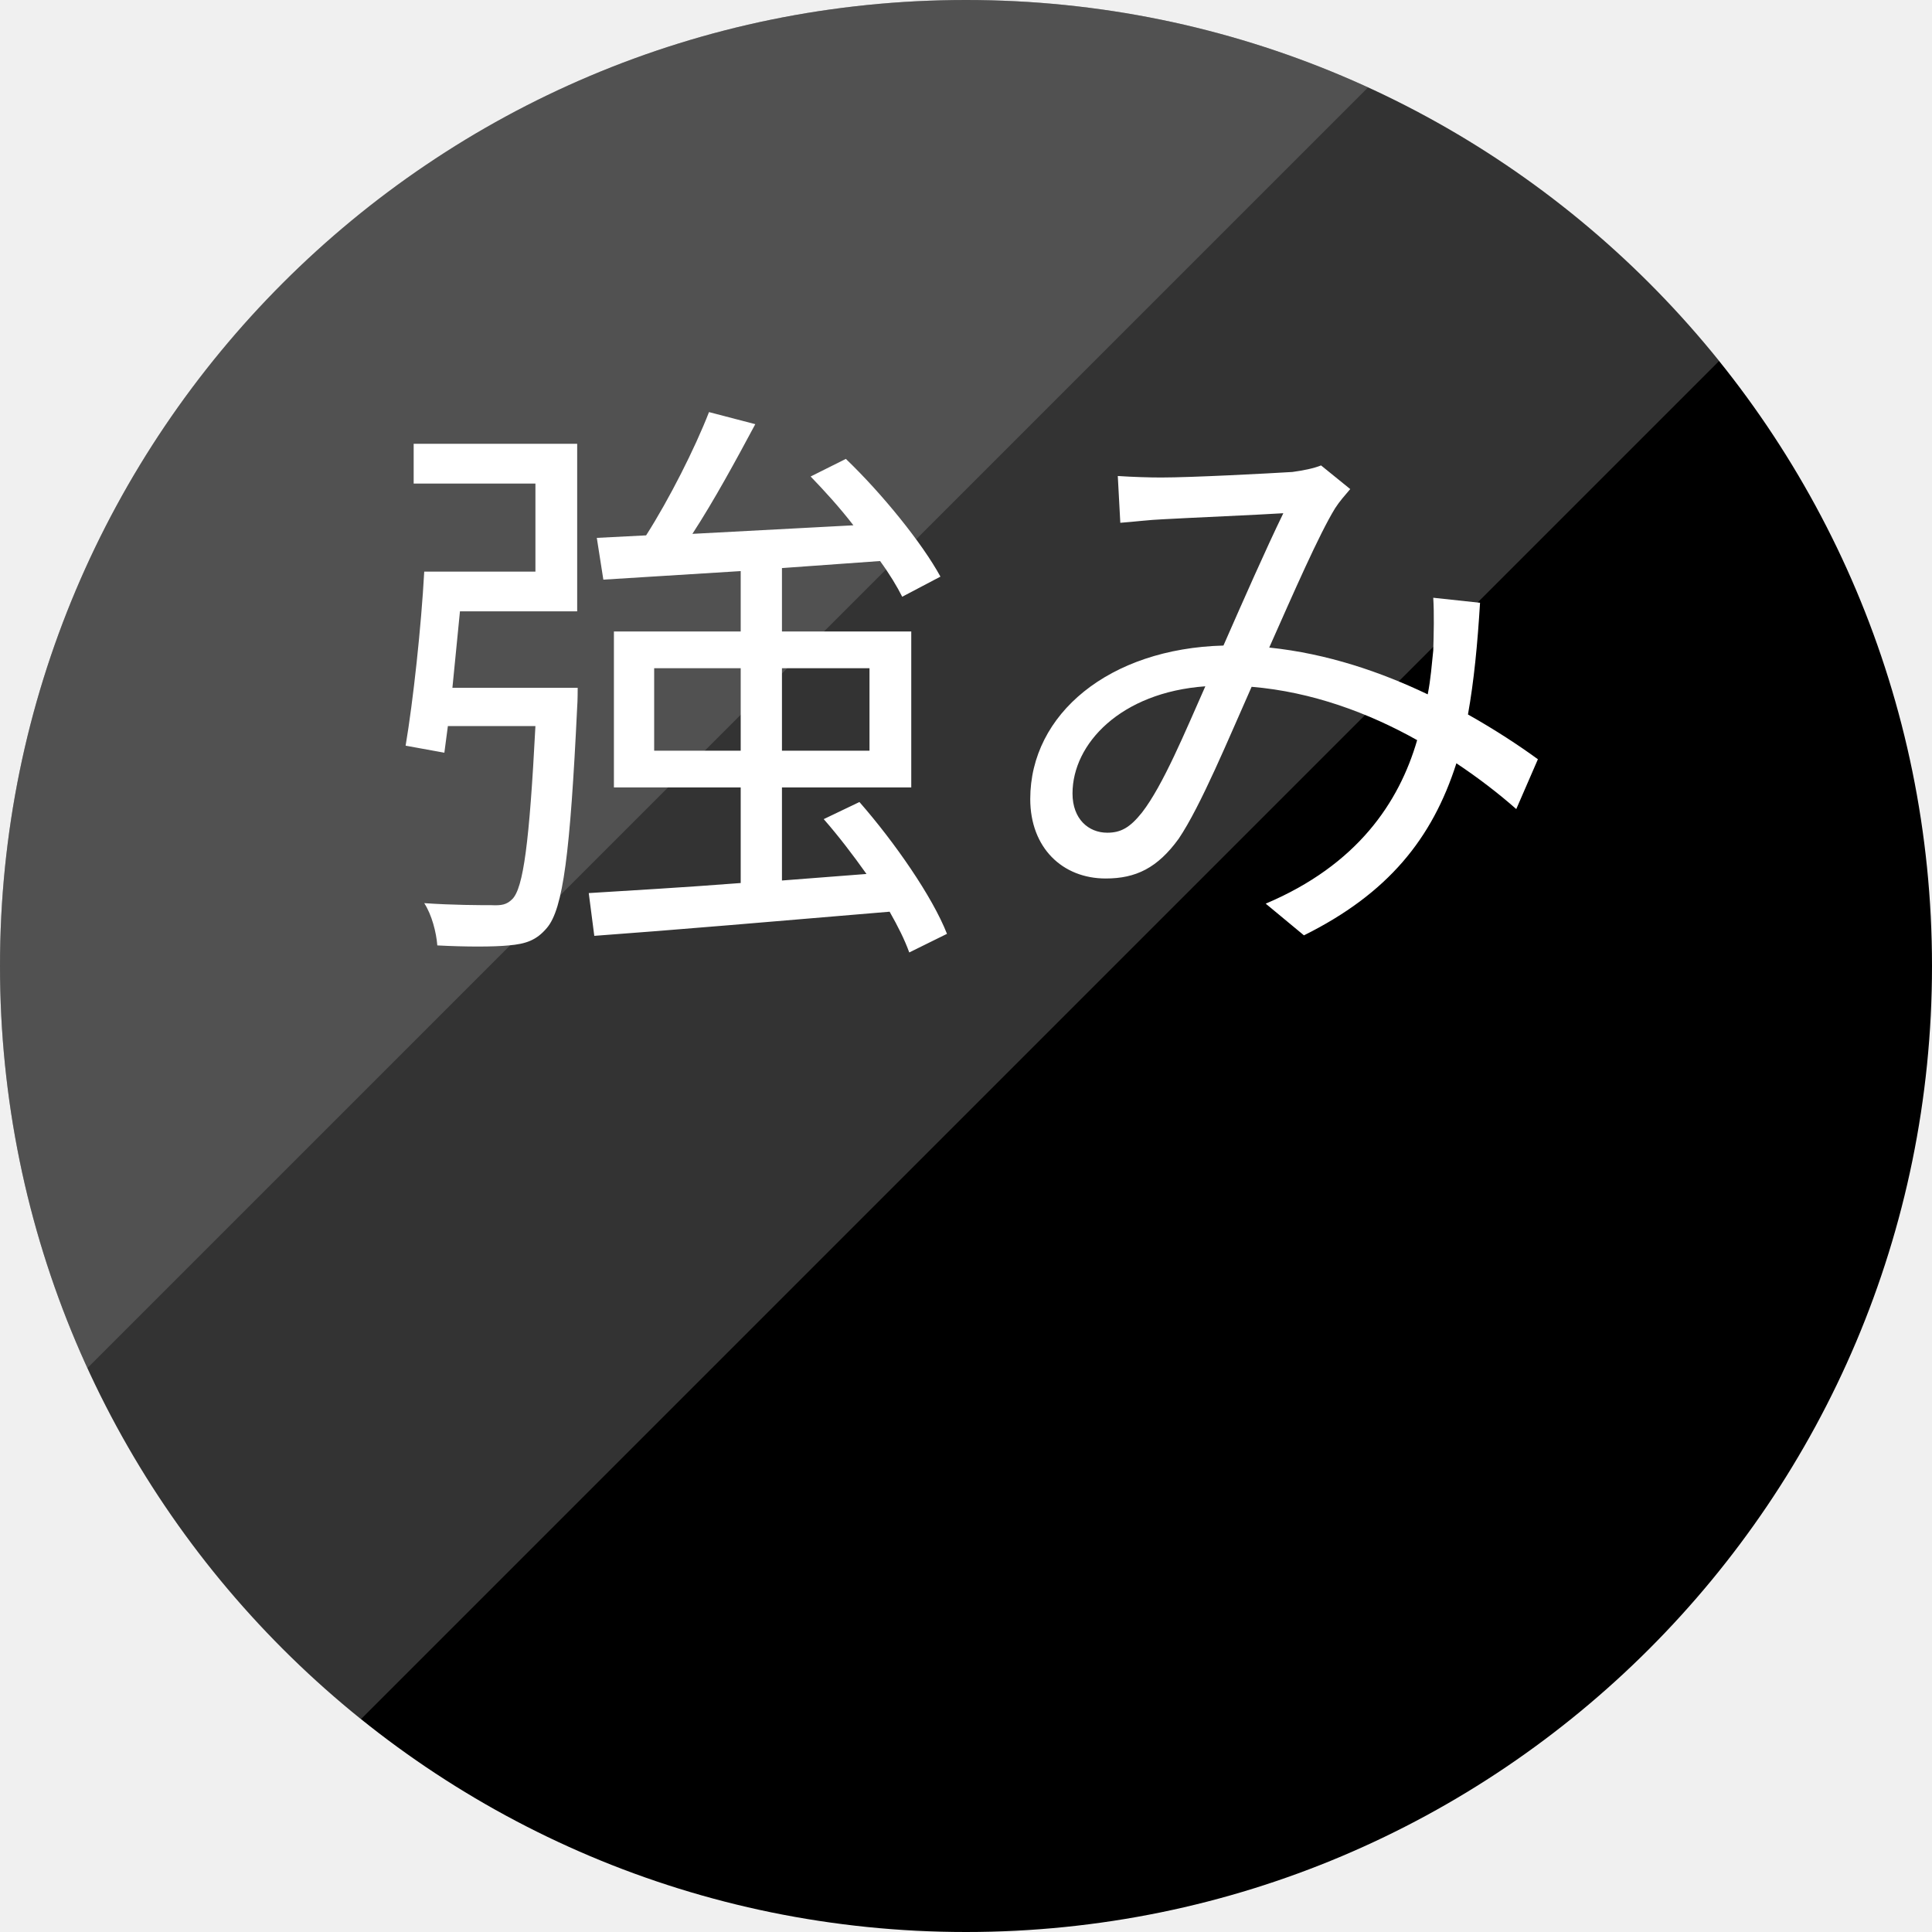
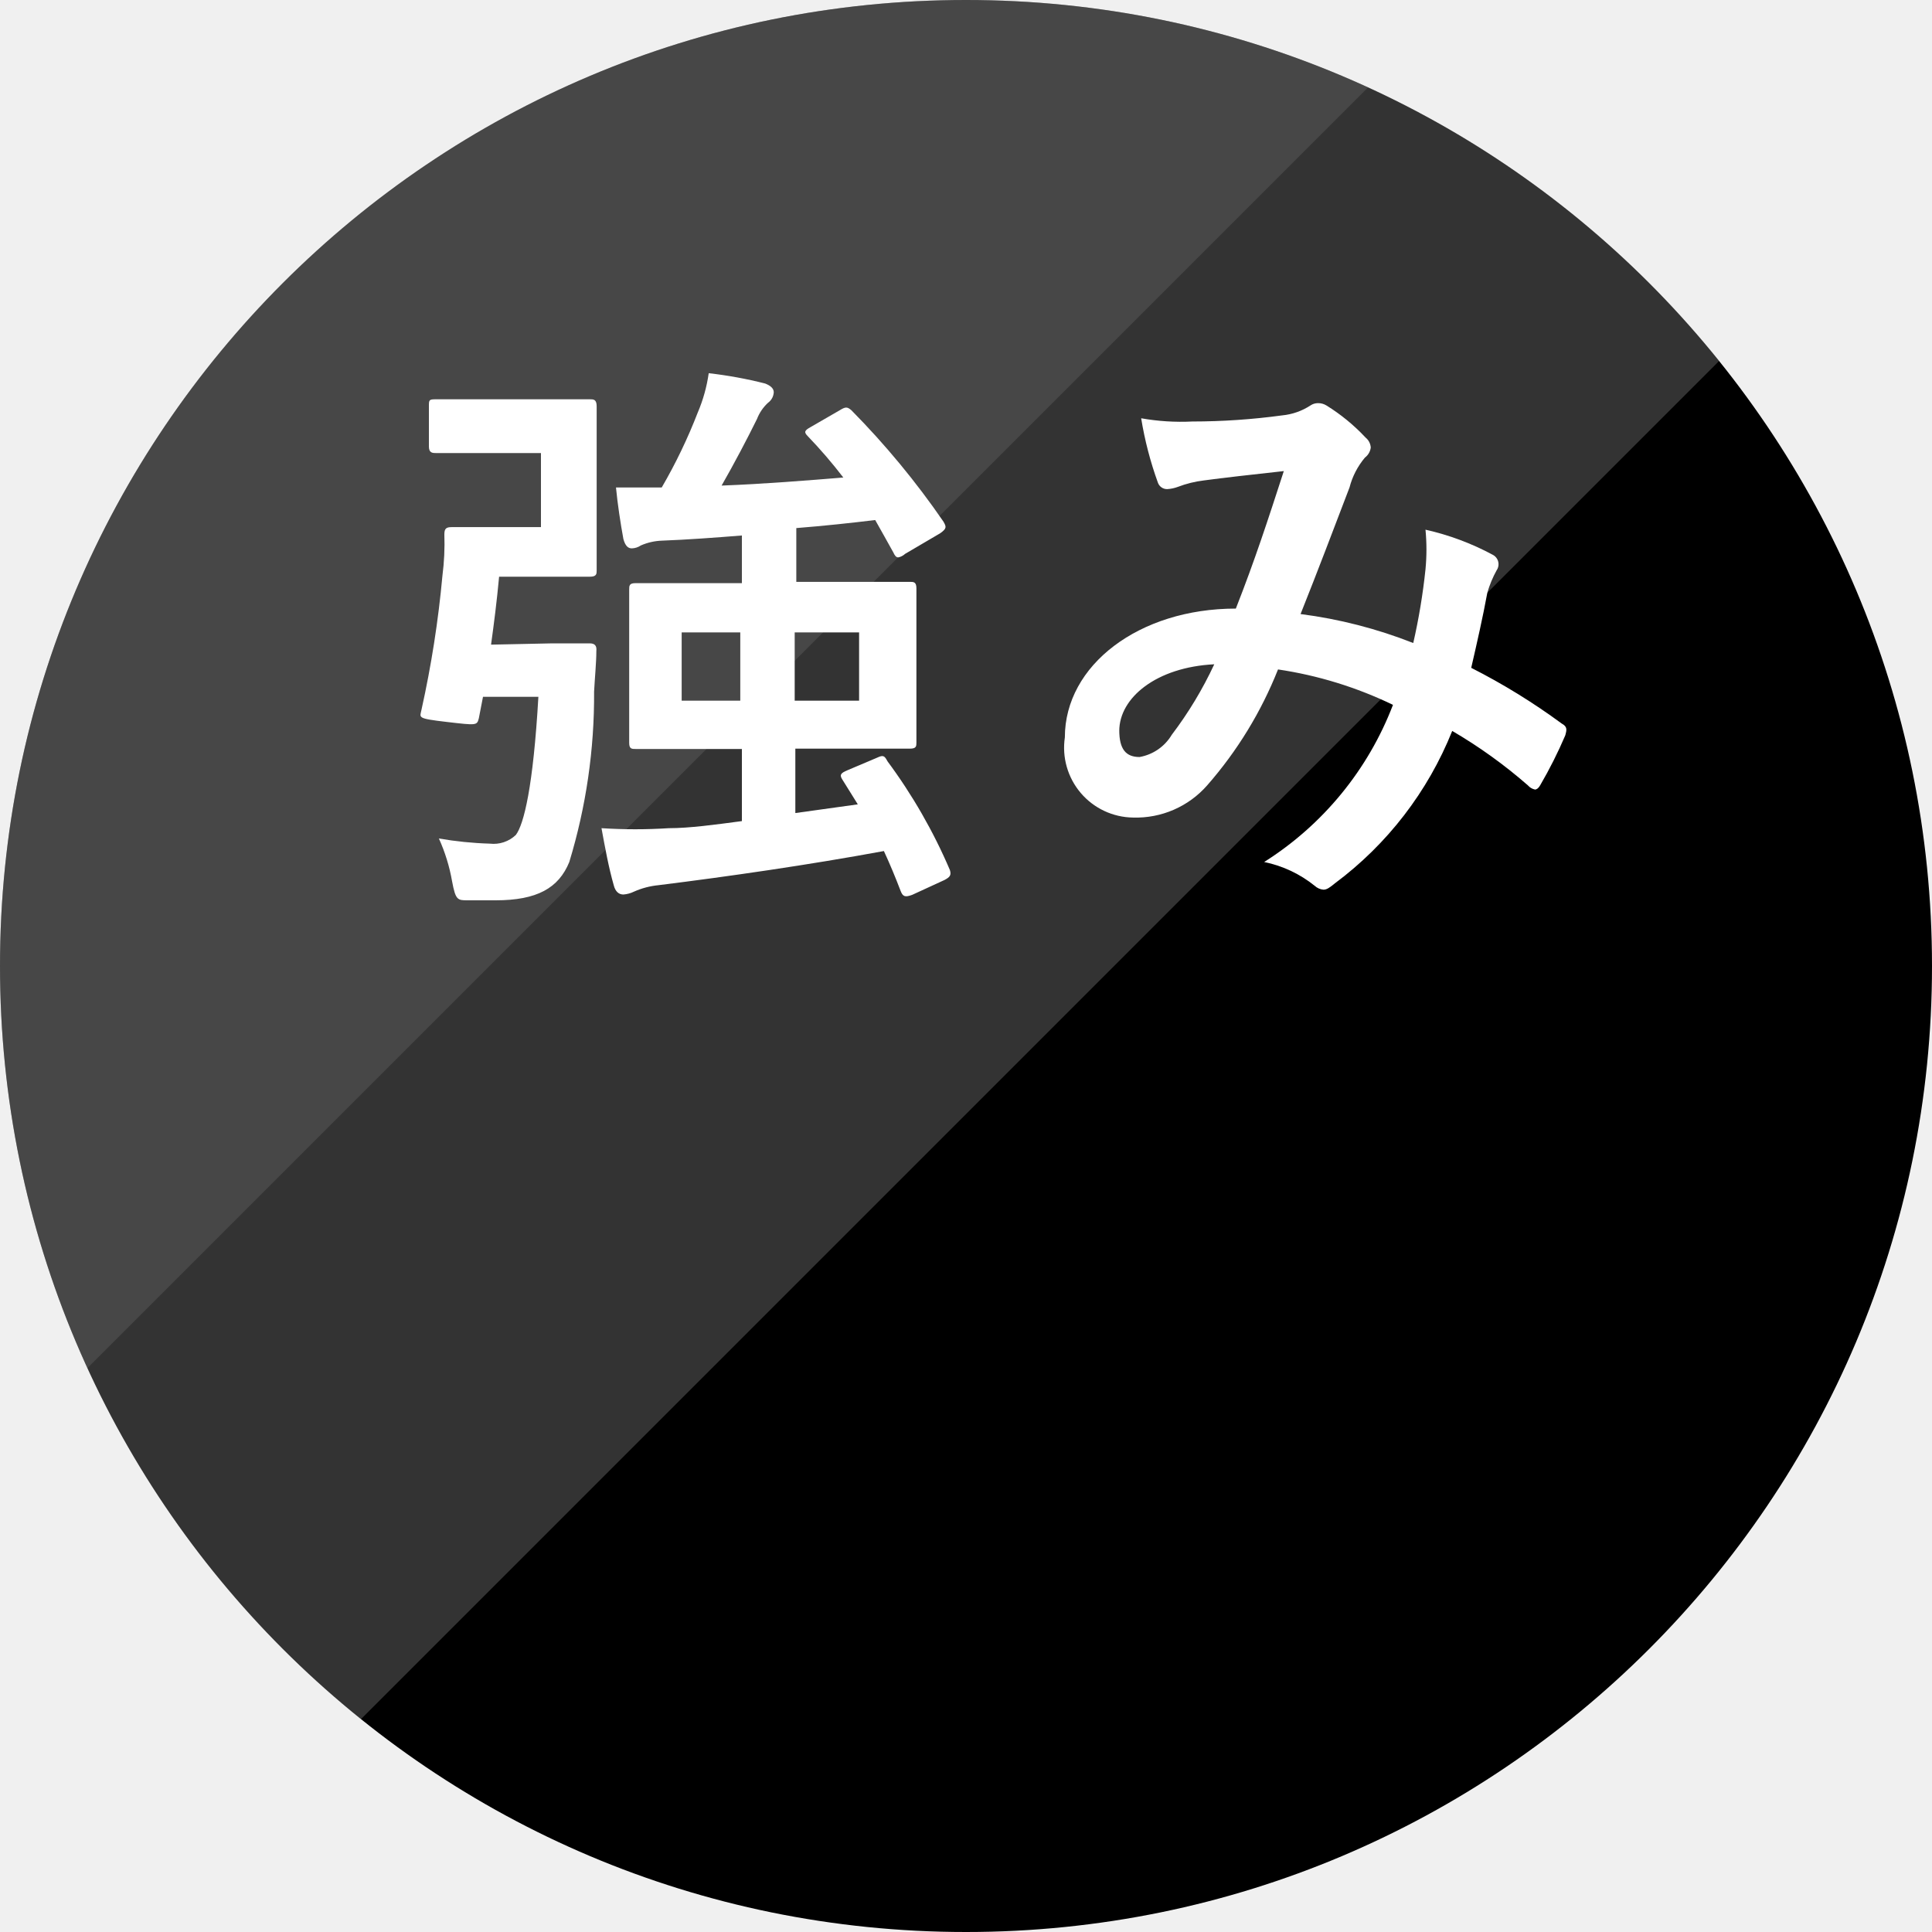
<svg xmlns="http://www.w3.org/2000/svg" viewBox="0 0 60 60">
  <defs>
-     <style>.cls-1{fill:none;}.cls-2,.cls-3,.cls-6{isolation:isolate;}.cls-3{opacity:0.2;}.cls-4{clip-path:url(#clip-path);}.cls-5,.cls-8{fill:#fff;}.cls-6{opacity:0.15;}.cls-7{clip-path:url(#clip-path-2);}.cls-8{font-size:18px;font-family:YuGo-Medium-83pv-RKSJ-H, YuGothic;letter-spacing:0.05em;}</style>
+     <style>.cls-1{fill:none;}.cls-2{isolation:isolate;}.cls-3{opacity:0.2;}.cls-4{clip-path:url(#clip-path);}.cls-5{fill:#fff;}.cls-6{opacity:0.1;}.cls-7{clip-path:url(#clip-path-2);}</style>
    <clipPath id="clip-path" transform="translate(-9.5 -10.1)">
-       <polygon id="SVGID" class="cls-1" points="9.4 10 9.4 74.8 74.2 10 9.4 10" />
+       <polygon class="cls-1" points="9.4 10 9.4 74.8 74.2 10 9.4 10" />
    </clipPath>
    <clipPath id="clip-path-2" transform="translate(-9.5 -10.1)">
-       <polygon id="SVGID-2" data-name="SVGID" class="cls-1" points="0 0 0 64.8 64.8 0 0 0" />
+       <polygon class="cls-1" points="0 0 0 64.8 64.8 0 0 0" />
    </clipPath>
  </defs>
  <g>
-     <g>
+     <g class="cls-2">
      <g>
        <circle cx="30" cy="30" r="30" />
      </g>
    </g>
-     <g class="cls-3">
-       <g class="cls-4">
-         <g>
-           <circle class="cls-5" cx="30" cy="30" r="30" />
+     <g class="cls-2">
+       <g class="cls-3">
+         <g class="cls-4">
+           <g>
+             <circle class="cls-5" cx="30" cy="30" r="30" />
+           </g>
        </g>
      </g>
    </g>
-     <g class="cls-6">
-       <g class="cls-7">
-         <g>
-           <circle class="cls-5" cx="30" cy="30" r="30" />
+     <g class="cls-2">
+       <g class="cls-6">
+         <g class="cls-7">
+           <g>
+             <circle class="cls-5" cx="30" cy="30" r="30" />
+           </g>
        </g>
      </g>
    </g>
    <g>
-       <text class="cls-8" transform="translate(11.8 27.97)">強み</text>
+       <path class="cls-5" d="M26.66,30.08c.82,0,1,0,1.15,0s.23.06.21.24c0,.36-.05.86-.07,1.26a17.78,17.78,0,0,1-.77,5.29c-.33.81-1,1.19-2.29,1.19-.23,0-.54,0-.86,0s-.38,0-.49-.59a5.54,5.54,0,0,0-.41-1.33,11.16,11.16,0,0,0,1.58.16,1,1,0,0,0,.81-.27c.25-.33.54-1.5.7-4.29H24.5l-.13.67c-.06.22-.06.22-1,.11s-.83-.13-.78-.38a33,33,0,0,0,.65-4.16,7.84,7.84,0,0,0,.06-1.28c0-.18.05-.23.23-.23s.52,0,1.19,0h1.58V24.17H24.58c-1.11,0-1.44,0-1.54,0s-.22,0-.22-.2V22.72c0-.2,0-.22.22-.22s.43,0,1.54,0h2c.82,0,1.13,0,1.24,0s.21,0,.21.22,0,.57,0,1.62v1.85c0,1,0,1.51,0,1.62s0,.2-.21.2-.42,0-1.24,0H25c-.07.76-.16,1.46-.25,2.11Zm9,4.23c-.09-.14-.06-.2.16-.29l.92-.39c.19-.09.23-.06.32.11A16.66,16.66,0,0,1,39,37.12c.05.16,0,.22-.17.31l-1,.46c-.22.08-.29.06-.36-.12-.16-.42-.33-.83-.52-1.24-2.33.43-4.83.79-7,1.06a2.47,2.47,0,0,0-.76.2.91.91,0,0,1-.33.09c-.14,0-.25-.09-.3-.29-.16-.56-.27-1.17-.38-1.77a16.37,16.37,0,0,0,2.09,0c.65,0,1.44-.11,2.27-.22V33.36h-1c-1.6,0-2.18,0-2.3,0s-.2,0-.2-.19,0-.51,0-1.44V29.85c0-.94,0-1.32,0-1.44s0-.2.2-.2.7,0,2.3,0h1V26.73c-.87.07-1.7.13-2.47.16a1.79,1.79,0,0,0-.67.15.52.52,0,0,1-.28.09c-.11,0-.2-.07-.26-.29-.09-.49-.18-1.08-.23-1.6.47,0,1,0,1.42,0a16.36,16.36,0,0,0,1.12-2.33,4.84,4.84,0,0,0,.34-1.22,13.18,13.18,0,0,1,1.75.32c.16.06.27.15.27.27a.43.43,0,0,1-.18.33,1.34,1.34,0,0,0-.34.5c-.29.59-.71,1.39-1.1,2.07,1.33-.05,2.66-.16,3.78-.25a15.1,15.1,0,0,0-1.1-1.28c-.13-.13-.11-.18.09-.29l.9-.52c.18-.11.23-.11.36,0a25.38,25.38,0,0,1,2.86,3.46c.09.16.11.21-.1.36l-1.09.64a.45.45,0,0,1-.21.11c-.07,0-.11-.05-.16-.16-.18-.32-.36-.65-.56-1-.74.09-1.57.18-2.45.25v1.67h1.22c1.62,0,2.2,0,2.31,0s.2,0,.2.2,0,.5,0,1.44v1.91c0,.93,0,1.33,0,1.44s0,.19-.2.19-.69,0-2.31,0H34.2v2l1.94-.27Zm-3.17-2.45V29.74H30.67v2.12Zm3.69-2.12h-2v2.12h2Z" transform="translate(-9.5 -10.1)" />
+       <path class="cls-5" d="M53.77,27.78a6.42,6.42,0,0,0,0-1.23,8.17,8.17,0,0,1,2.09.78.33.33,0,0,1,.12.48,3.33,3.33,0,0,0-.29.7c-.14.76-.32,1.55-.5,2.33A20.07,20.07,0,0,1,58,32.57c.18.1.16.19.11.37a14,14,0,0,1-.78,1.55c-.05.09-.11.13-.16.13a.4.4,0,0,1-.22-.13,15.25,15.25,0,0,0-2.35-1.69,11,11,0,0,1-3.64,4.73c-.16.13-.25.2-.36.2a.46.46,0,0,1-.27-.12,3.68,3.68,0,0,0-1.57-.74,10,10,0,0,0,4-4.88,12.36,12.36,0,0,0-3.57-1.1,12.39,12.39,0,0,1-2.2,3.6,2.94,2.94,0,0,1-2.3,1A2.17,2.17,0,0,1,42.57,33c0-2.24,2.3-4,5.31-4,.59-1.5,1-2.76,1.49-4.27-1,.11-1.89.21-2.48.29a3.41,3.41,0,0,0-.81.2,1.14,1.14,0,0,1-.33.07.3.3,0,0,1-.29-.2,11.09,11.09,0,0,1-.52-2,7.09,7.09,0,0,0,1.59.1A20.78,20.78,0,0,0,49.32,23a1.94,1.94,0,0,0,.88-.31.41.41,0,0,1,.23-.07.48.48,0,0,1,.26.07,5.94,5.94,0,0,1,1.22,1,.43.43,0,0,1,.16.31.46.46,0,0,1-.18.31,2.36,2.36,0,0,0-.48.93c-.47,1.23-1,2.63-1.52,3.93a14.57,14.57,0,0,1,3.5.9A19.32,19.32,0,0,0,53.77,27.78Zm-9.51,5c0,.58.2.83.63.83a1.46,1.46,0,0,0,1-.69,12,12,0,0,0,1.32-2.19C45.41,30.82,44.26,31.77,44.26,32.8Z" transform="translate(-9.5 -10.1)" />
    </g>
  </g>
</svg>
